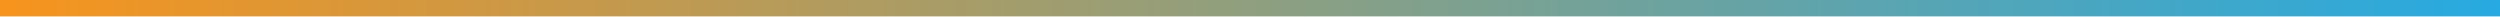
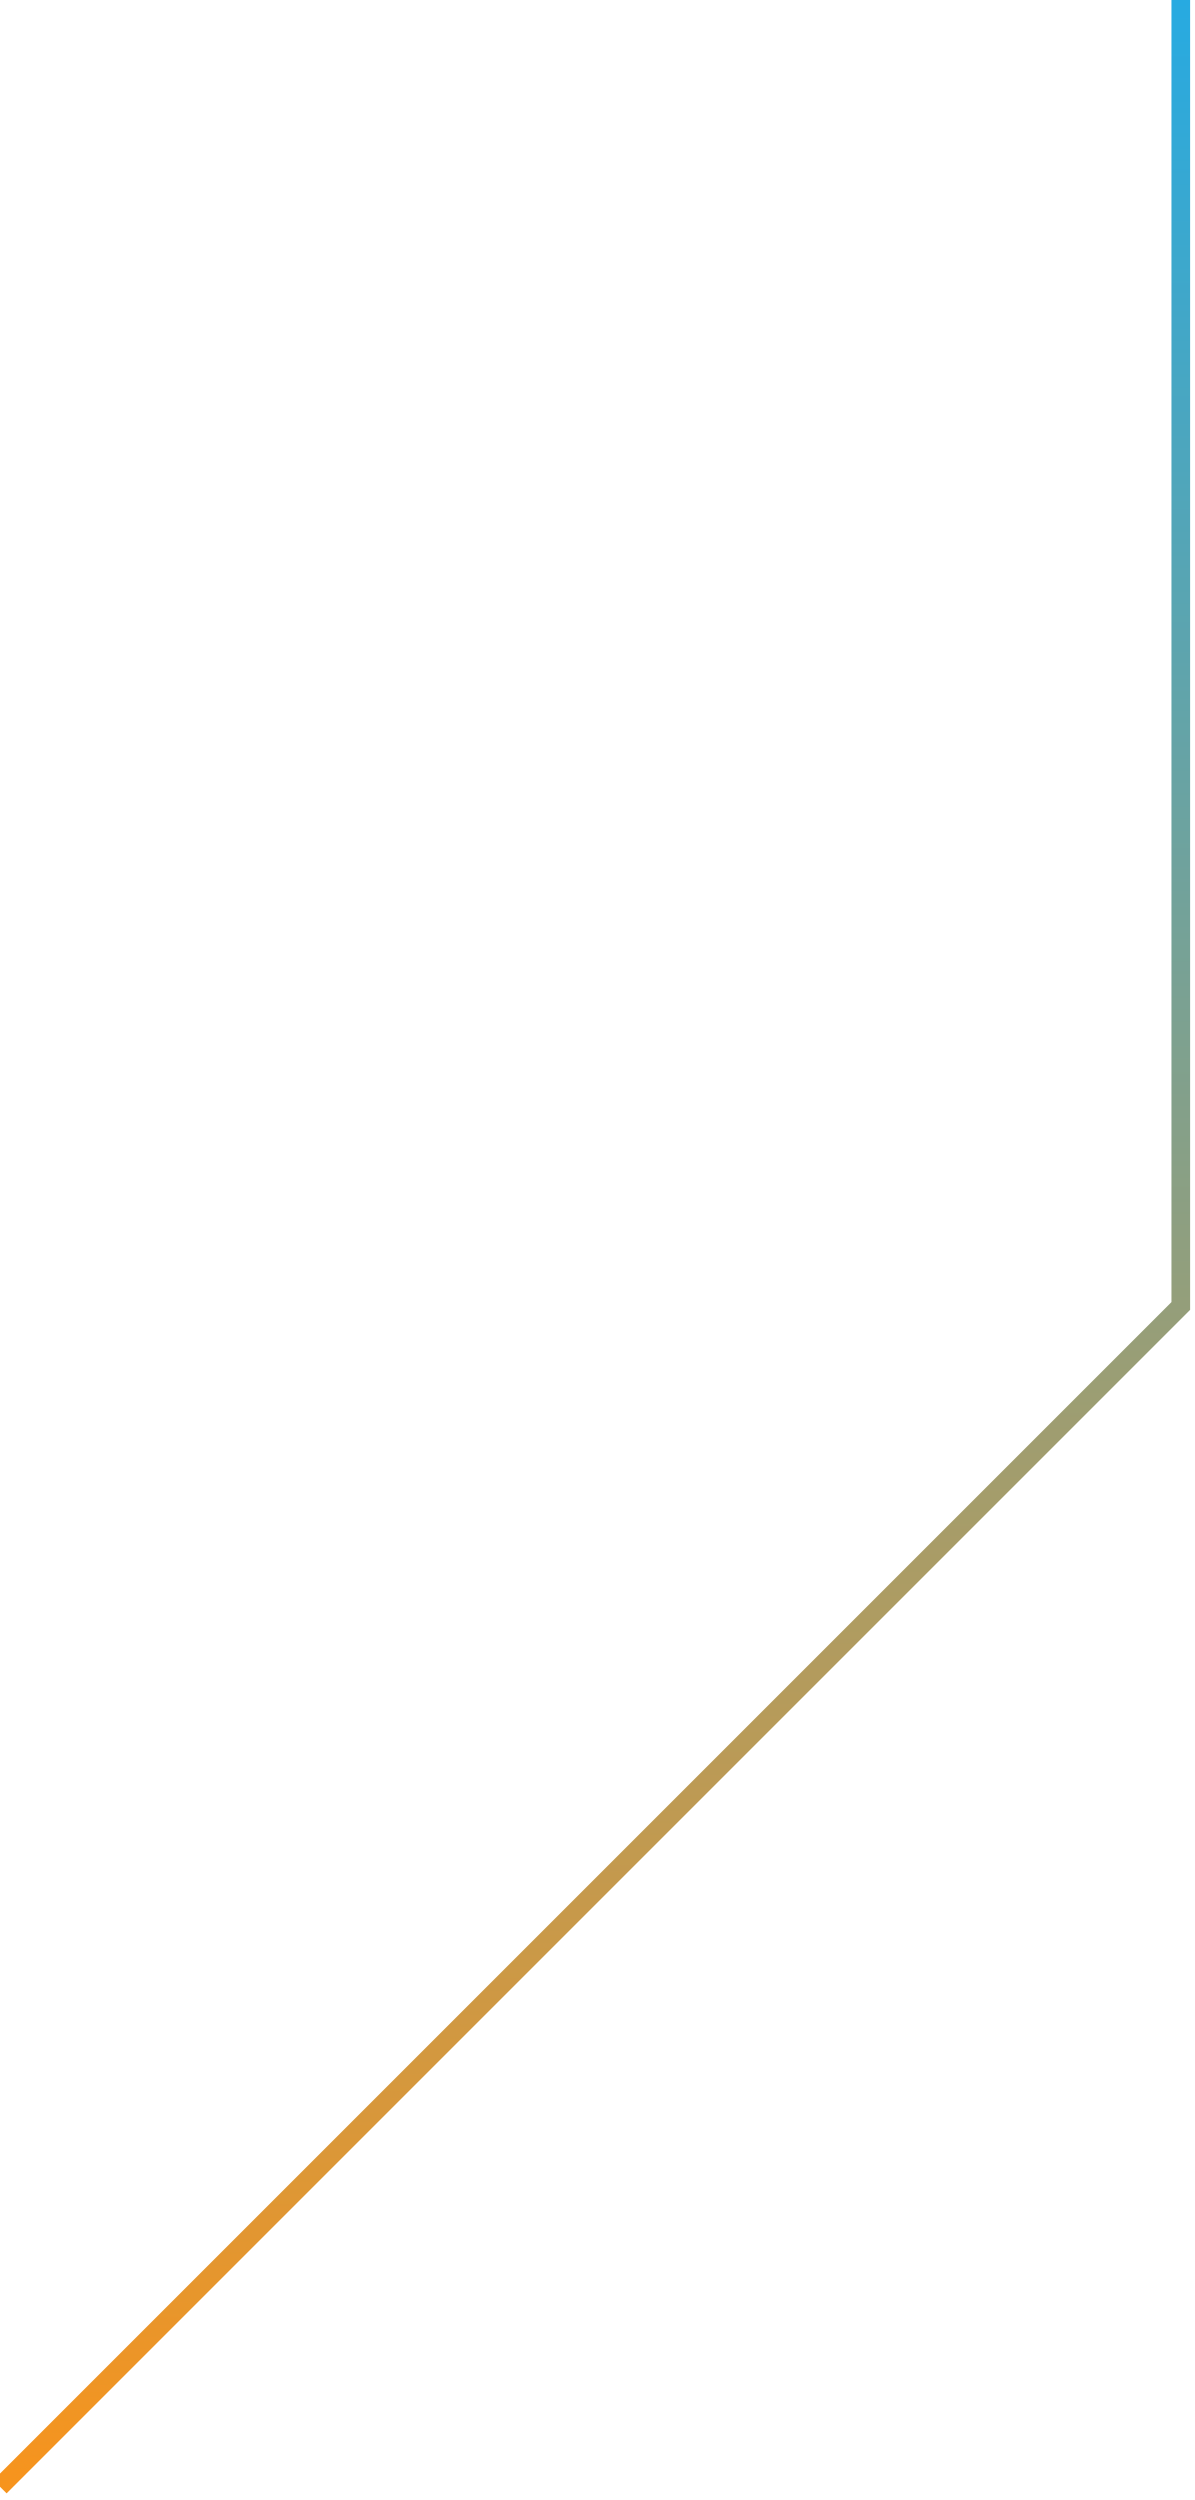
- <svg xmlns="http://www.w3.org/2000/svg" width="305" height="2" viewBox="0 0 305 2" fill="none">
+ <svg xmlns="http://www.w3.org/2000/svg" width="128" height="268" viewBox="0 0 128 268" fill="none">
  <defs>
-     <linearGradient x1="0" y1="2" x2="305" y2="2" id="paint_linear_2201_409_0" gradientUnits="userSpaceOnUse">
+     <linearGradient x1="126.589" y1="266.589" x2="126.589" y2="0" id="paint_linear_2201_401_0" gradientUnits="userSpaceOnUse">
      <stop stop-color="#F7941D" />
      <stop offset="1" stop-color="#27AAE1" />
    </linearGradient>
  </defs>
-   <path id="Vector 199" d="M0 1L305 1" stroke="url(#paint_linear_2201_409_0)" stroke-opacity="1" stroke-width="2" />
+   <path id="Vector 178" d="M126.58 0L126.58 140L0 266.58" stroke="url(#paint_linear_2201_401_0)" stroke-opacity="1" stroke-width="2" />
</svg>
